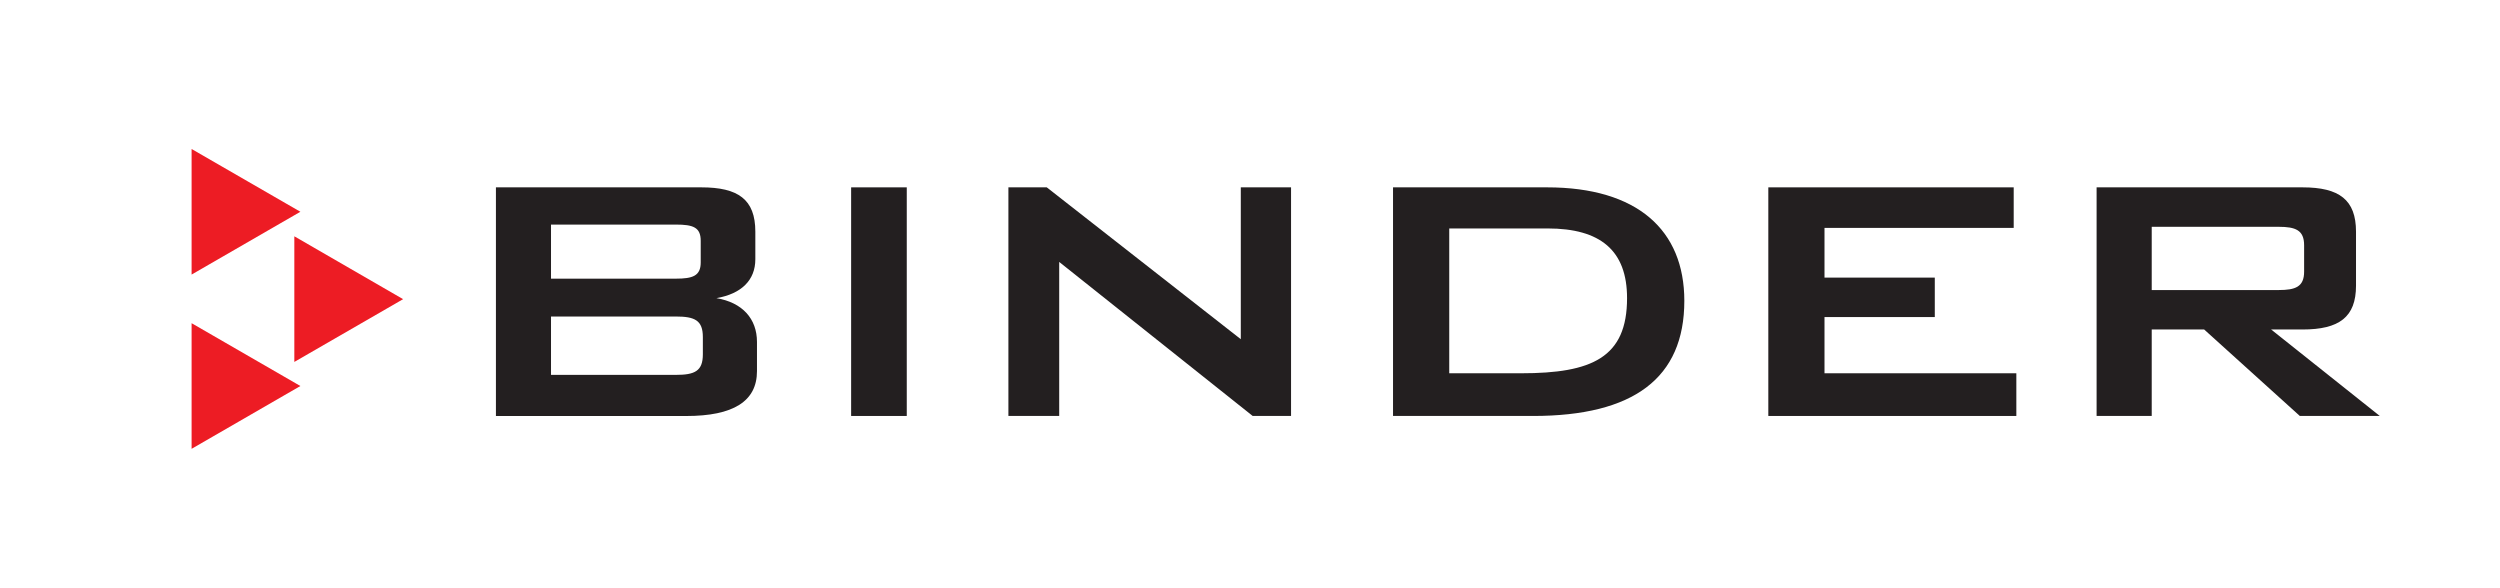
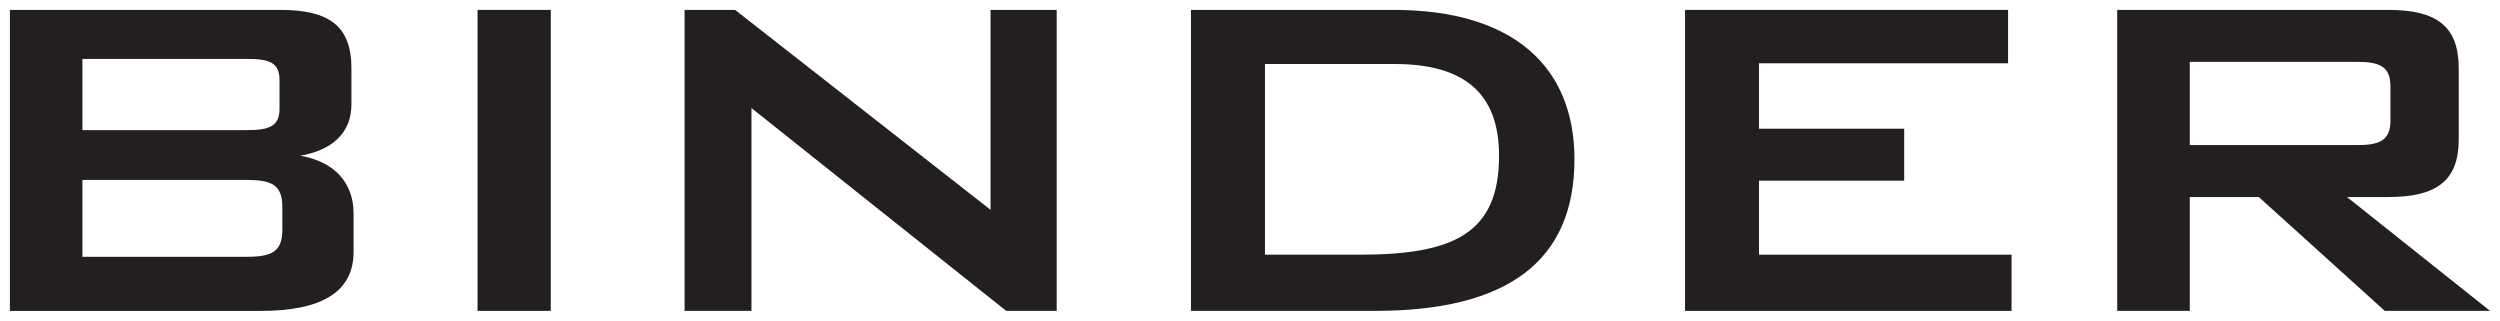
- <svg xmlns="http://www.w3.org/2000/svg" id="Ebene_1" version="1.1" viewBox="0 0 595 139.89">
+ <svg xmlns="http://www.w3.org/2000/svg" id="Ebene_1" version="1.1" viewBox="116.24 42.80 451.95 58.01">
  <defs>
    <style>
      .st0 {
        fill: #231f20;
      }

      .st1 {
        fill: #ed1c24;
      }
    </style>
  </defs>
  <path class="st0" d="M118.03,44.59h48.88c8.74,0,12.86,2.83,12.86,10.55v6.56c0,5.01-3.35,8.23-9.26,9.26,6.17,1.03,9.65,4.89,9.65,10.42v6.95c0,7.2-5.66,10.68-16.85,10.68h-45.28v-54.41h0ZM131.14,75.33v13.89h29.71c4.5,0,6.43-.9,6.43-4.89v-4.11c0-3.99-1.93-4.89-6.43-4.89h-29.71ZM131.14,53.46v12.86h29.71c3.99,0,5.92-.64,5.92-3.86v-5.15c0-3.21-1.8-3.86-5.92-3.86h-29.71Z" />
  <polygon class="st0" points="202.57 44.59 215.81 44.59 215.81 99 202.57 99 202.57 44.59 202.57 44.59" />
  <polygon class="st0" points="240 44.59 249.13 44.59 295.31 80.73 295.31 44.59 307.27 44.59 307.27 99 298.14 99 252.09 62.34 252.09 99 240 99 240 44.59 240 44.59" />
  <path class="st0" d="M331.54,44.59h36.66c21.48,0,32.67,10.16,32.67,27.01,0,18.4-12.09,27.4-36.01,27.4h-33.32v-54.41h0ZM362.03,88.84c16.85,0,25.21-3.73,25.21-17.88,0-11.32-6.31-16.59-18.91-16.59h-23.41v34.47h17.11Z" />
  <polygon class="st0" points="420.86 44.59 479.26 44.59 479.26 54.24 434.23 54.24 434.23 66.07 460.48 66.07 460.48 75.46 434.23 75.46 434.23 88.84 479.89 88.84 479.89 99 420.86 99 420.86 44.59 420.86 44.59" />
  <path class="st0" d="M498.99,44.59h49.01c8.75,0,12.73,2.96,12.73,10.55v12.86c0,7.46-3.99,10.42-12.73,10.42h-7.47l25.86,20.58h-19.03l-22.77-20.58h-12.48v20.58h-13.12v-54.41h0ZM512.11,53.98v15.05h30.22c3.99,0,6.05-.77,6.05-4.37v-6.3c0-3.6-2.06-4.38-6.05-4.38,0,0-30.22,0-30.22,0Z" />
  <polygon class="st1" points="70.05 56.24 95.94 71.2 70.05 86.14 70.05 56.24 70.05 56.24" />
  <polygon class="st1" points="45.6 35.46 71.49 50.4 45.6 65.35 45.6 35.46 45.6 35.46" />
  <polygon class="st1" points="45.6 76.92 71.49 91.87 45.6 106.82 45.6 76.92 45.6 76.92" />
</svg>
